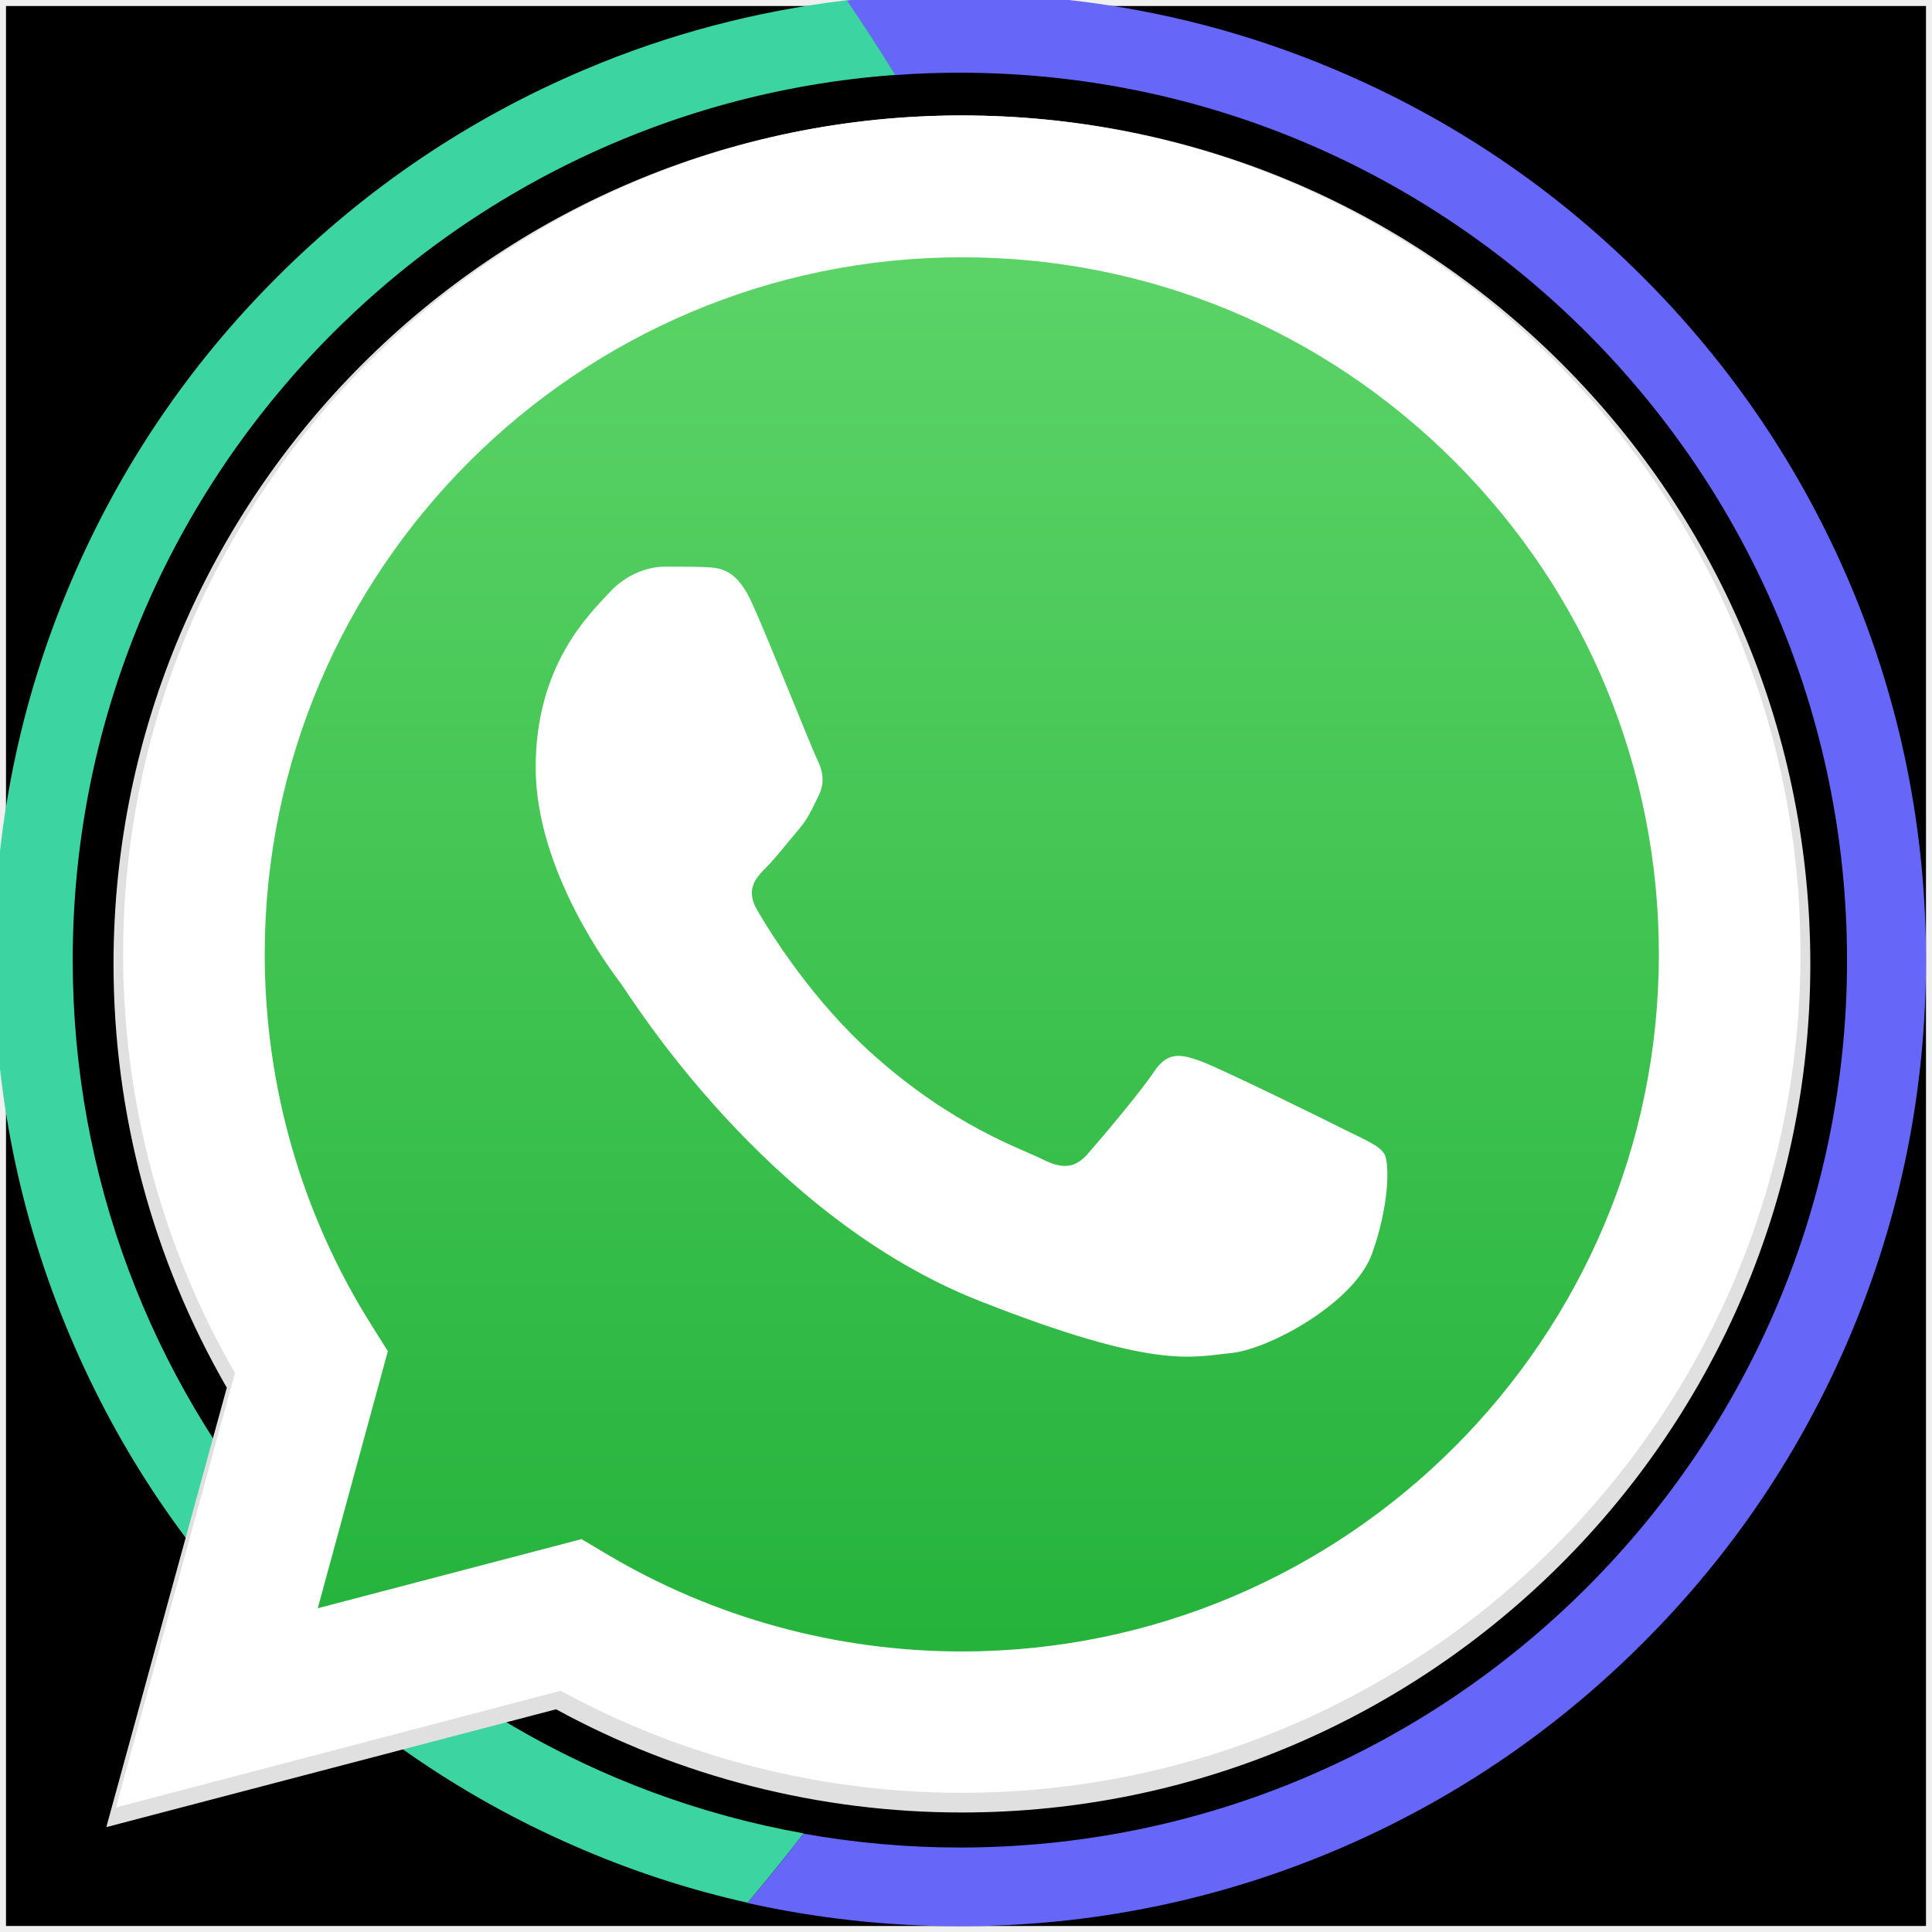
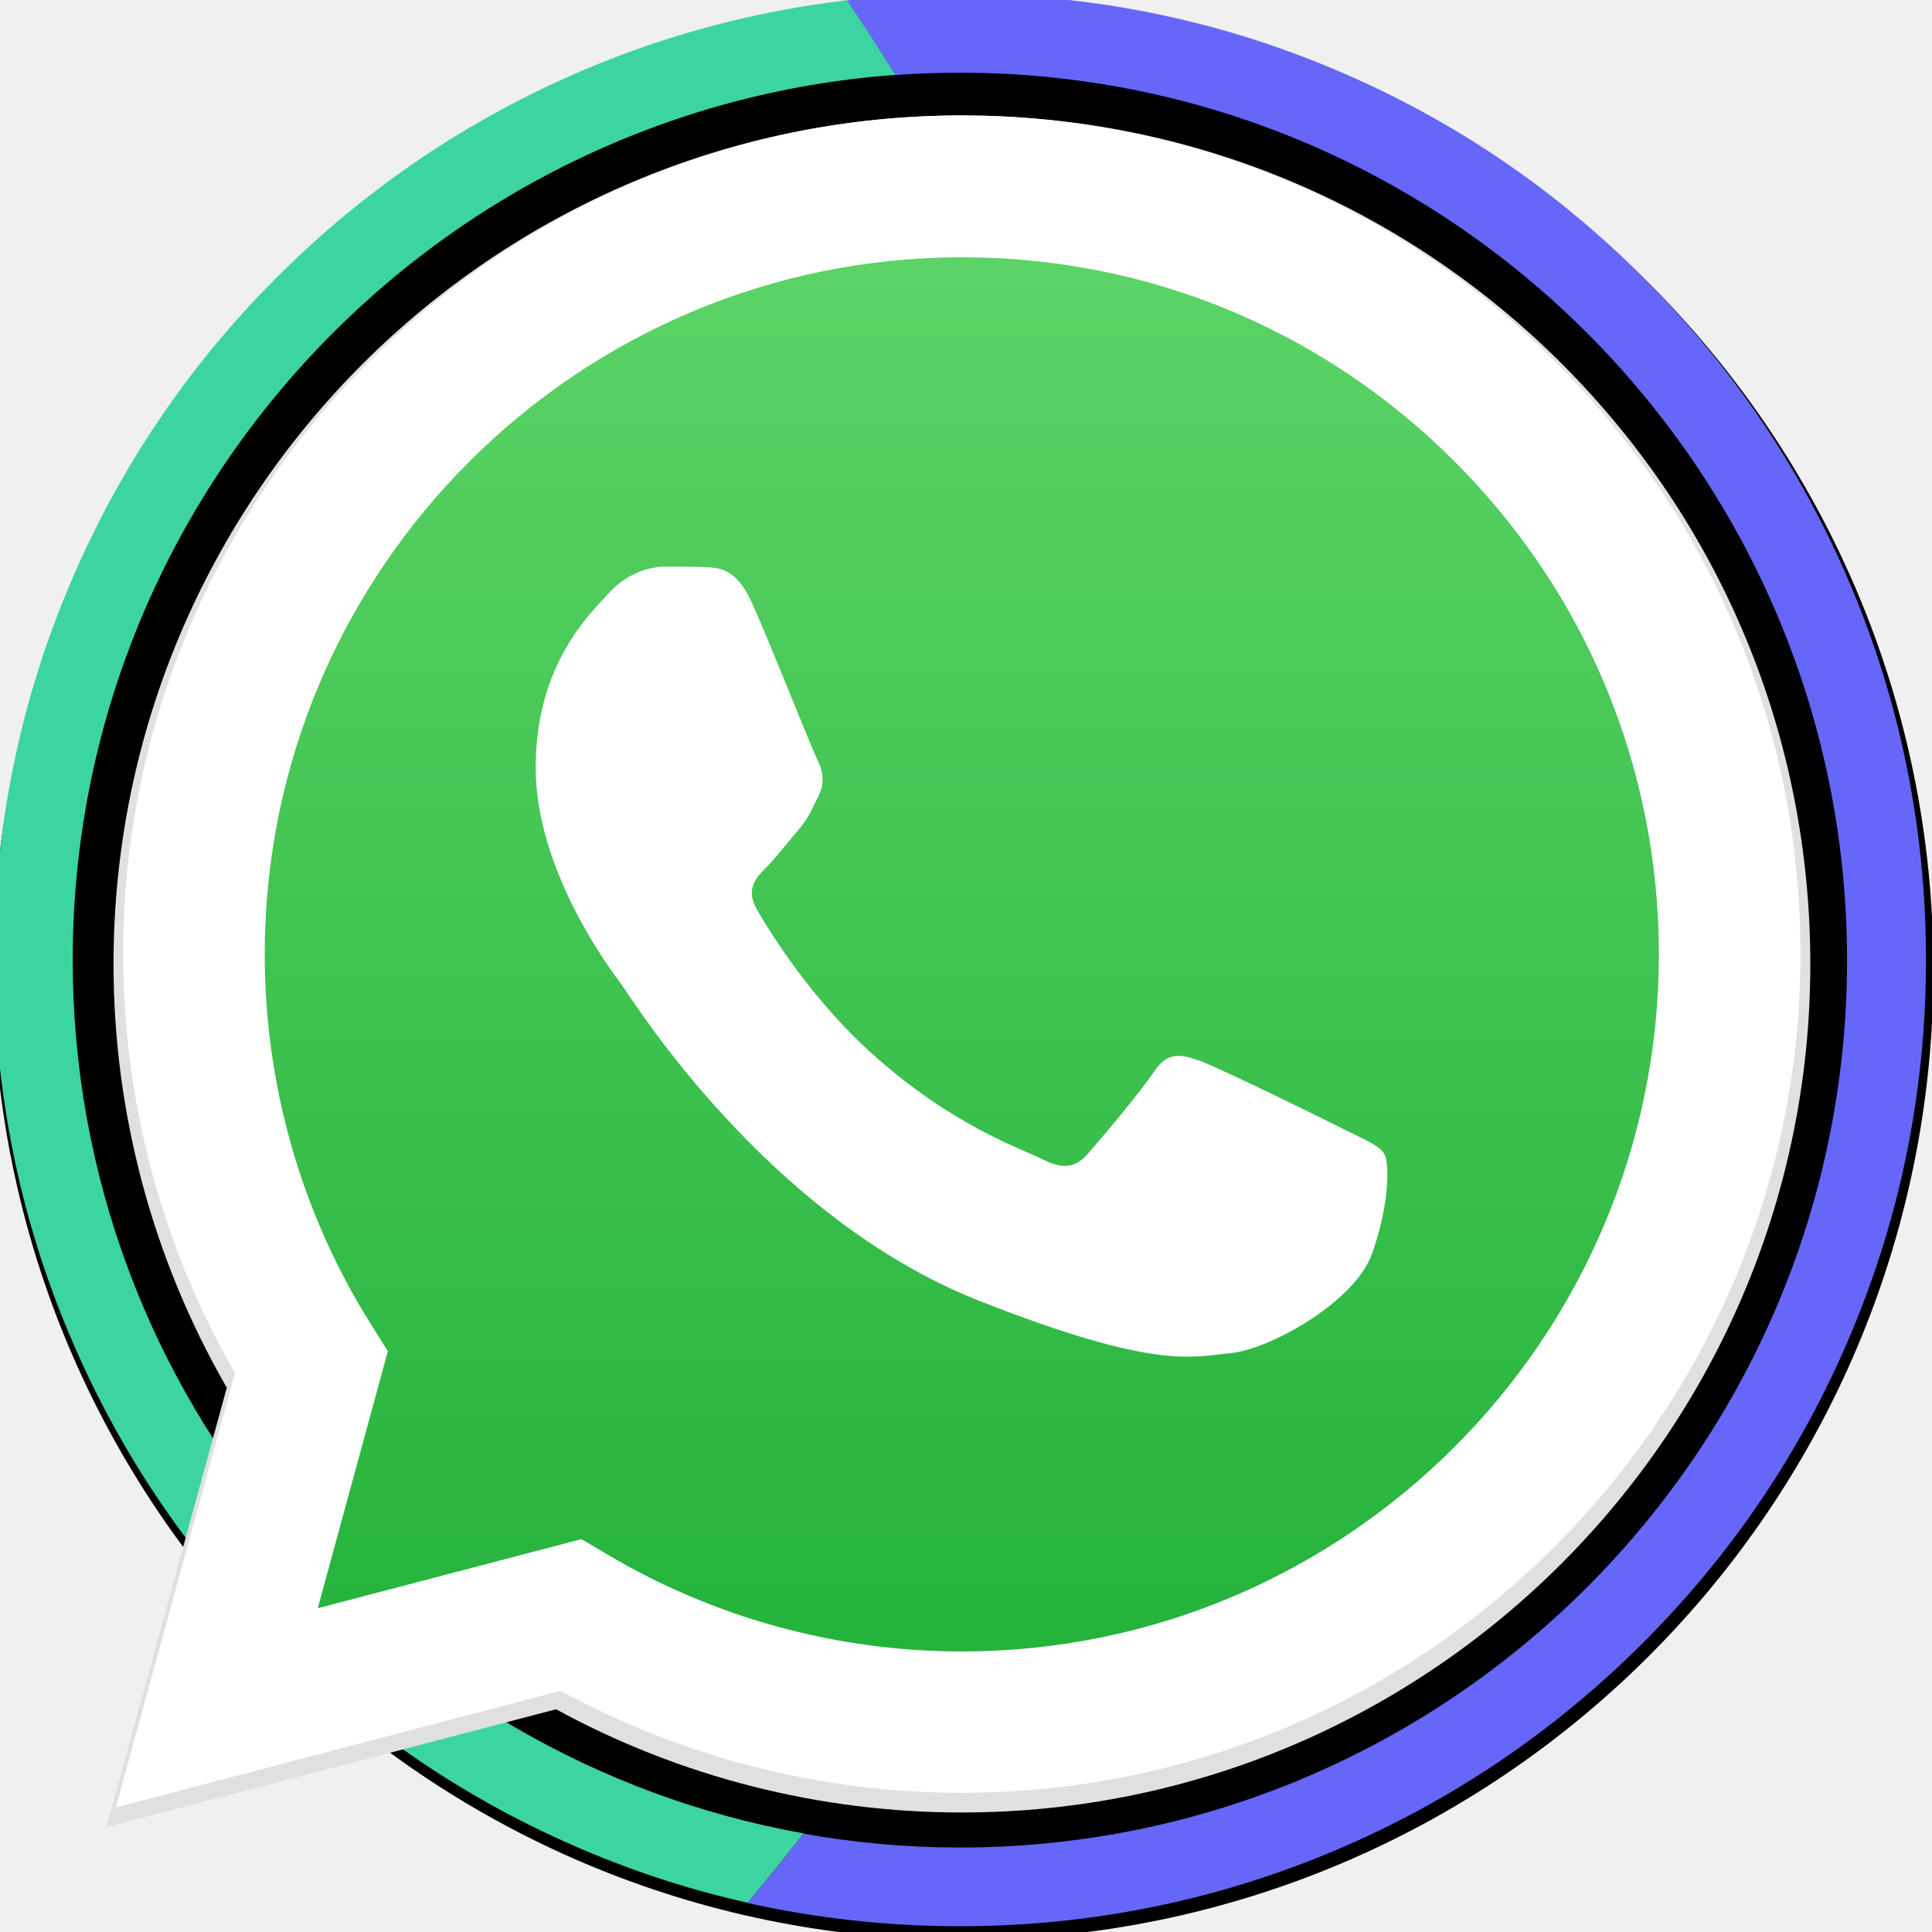
<svg xmlns="http://www.w3.org/2000/svg" version="1.1" x="0px" y="0px" viewBox="0 0 805 805" style="enable-background:new 0 0 805 805;" xml:space="preserve">
  <style type="text/css">
- 	.st0{fill:#6666F9;}
- 	.st1{fill:#3CD4A1;}
- 	.st2{fill:#E0E0E0;}
- 	.st3{fill:url(#SVGID_1_);}
- 	.st4{fill-rule:evenodd;clip-rule:evenodd;fill:#FFFFFF;}
- 	.st5{fill:#FFFFFF;}
+ 	.st0{display:none;}
+ 	.st1{stroke:#000000;stroke-miterlimit:10;}
+ 	.st2{fill:#6666F9;}
+ 	.st3{fill:#3CD4A1;}
+ 	.st4{fill:#E0E0E0;}
+ 	.st5{fill:url(#SVGID_1_);}
+ 	.st6{fill-rule:evenodd;clip-rule:evenodd;fill:#FFFFFF;}
+ 	.st7{fill:#FFFFFF;}
</style>
+   <g id="Layer_6_1_">
+     <rect x="2.5" y="2.5" class="st0" width="800" height="800" />
+     <circle class="st1" cx="401.3" cy="404" r="403.8" />
+   </g>
  <g id="Layer_1">
-     <g id="Layer_6">
-       <rect x="2.5" y="2.5" width="800" height="800" />
-     </g>
-     <path class="st0" d="M802.5,400c0,54.3-10.6,107-31.7,156.7c-20.3,48-49.3,91-86.3,127.9c-37,37-80,66-127.9,86.3   c-49.6,21-102.3,31.7-156.7,31.7c-30.1,0-59.7-3.3-88.5-9.7c8-9.4,15.8-19,23.3-28.9c21.2,3.8,43,5.8,65.2,5.8   c203.9,0,369.7-165.8,369.7-369.7S603.9,30.3,400,30.3c-9.1,0-18.1,0.3-27.1,1c-6.4-10.5-13.1-20.8-20.2-31.1   c15.5-1.8,31.4-2.7,47.3-2.7c54.3,0,107,10.6,156.7,31.7c48,20.3,91,49.3,127.9,86.3c37,37,66,80,86.3,127.9   C791.9,293,802.5,345.7,802.5,400z" />
-     <path class="st1" d="M334.8,763.9c-7.5,9.8-15.3,19.4-23.3,28.9c-23.3-5.2-46-12.5-68.1-21.9c-48-20.3-91-49.3-127.9-86.3   c-37.1-36.9-66-79.9-86.3-127.9C8.1,507-2.5,454.3-2.5,400S8.1,293,29.2,243.3c20.3-48,49.3-91,86.3-127.9c37-37,80-66,127.9-86.3   c35-14.9,71.7-24.5,109.4-29c7,10.1,13.7,20.6,20.2,31.1C181.7,45.2,30.3,205.3,30.3,400C30.3,581.6,161.9,733,334.8,763.9z" />
+     <path class="st2" d="M802.5,400c0,54.3-10.6,107-31.7,156.7c-20.3,48-49.3,91-86.3,127.9c-37,37-80,66-127.9,86.3   c-49.6,21-102.3,31.7-156.7,31.7c-30.1,0-59.7-3.3-88.5-9.7c8-9.4,15.8-19,23.3-28.9c21.2,3.8,43,5.8,65.2,5.8   c203.9,0,369.7-165.8,369.7-369.7S603.9,30.3,400,30.3c-9.1,0-18.1,0.3-27.1,1c-6.4-10.5-13.1-20.8-20.2-31.1   c15.5-1.8,31.4-2.7,47.3-2.7c54.3,0,107,10.6,156.7,31.7c48,20.3,91,49.3,127.9,86.3c37,37,66,80,86.3,127.9   C791.9,293,802.5,345.7,802.5,400z" />
+     <path class="st3" d="M334.8,763.9c-7.5,9.8-15.3,19.4-23.3,28.9c-23.3-5.2-46-12.5-68.1-21.9c-48-20.3-91-49.3-127.9-86.3   c-37.1-36.9-66-79.9-86.3-127.9C8.1,507-2.5,454.3-2.5,400S8.1,293,29.2,243.3c20.3-48,49.3-91,86.3-127.9c37-37,80-66,127.9-86.3   c35-14.9,71.7-24.5,109.4-29c7,10.1,13.7,20.6,20.2,31.1C181.7,45.2,30.3,205.3,30.3,400C30.3,581.6,161.9,733,334.8,763.9z" />
  </g>
  <g id="Layer_5">
</g>
  <g id="Layer_4_1_">
</g>
  <g id="Layer_3_1_">
</g>
  <g id="Layer_2">
-     <path class="st2" d="M650.9,151.7C584.1,84.9,495.3,48.1,400.8,48.1c-194.9,0-353.4,158.5-353.5,353.4   c0,62.3,16.3,123.1,47.2,176.7L44.3,761.3l187.4-49.1c51.6,28.2,109.8,43,168.9,43h0.2h0c194.8,0,353.4-158.6,353.5-353.4   C754.3,307.3,717.6,218.5,650.9,151.7L650.9,151.7z M400.8,695.5h-0.1c-52.7,0-104.4-14.2-149.6-41l-10.7-6.4l-111.2,29.2   l29.7-108.4l-7-11.1C122.5,511,106.9,457,107,401.5c0.1-162,131.9-293.7,293.9-293.7c78.5,0,152.3,30.6,207.7,86.1   c55.5,55.5,86,129.3,86,207.8C694.5,563.7,562.7,695.5,400.8,695.5z" />
+     <path class="st4" d="M650.9,151.7C584.1,84.9,495.3,48.1,400.8,48.1c-194.9,0-353.4,158.5-353.5,353.4   c0,62.3,16.3,123.1,47.2,176.7L44.3,761.3l187.4-49.1c51.6,28.2,109.8,43,168.9,43h0.2h0c194.8,0,353.4-158.6,353.5-353.4   C754.3,307.3,717.6,218.5,650.9,151.7L650.9,151.7z M400.8,695.5h-0.1c-52.7,0-104.4-14.2-149.6-41l-10.7-6.4l-111.2,29.2   l29.7-108.4l-7-11.1C122.5,511,106.9,457,107,401.5c0.1-162,131.9-293.7,293.9-293.7c78.5,0,152.3,30.6,207.7,86.1   c55.5,55.5,86,129.3,86,207.8C694.5,563.7,562.7,695.5,400.8,695.5z" />
    <linearGradient id="SVGID_1_" gradientUnits="userSpaceOnUse" x1="245.088" y1="439.361" x2="245.088" y2="772.855" gradientTransform="matrix(2.0408 0 0 -2.0408 -100.876 1637.591)">
      <stop offset="0" style="stop-color:#20B038" />
      <stop offset="1" style="stop-color:#60D66A" />
    </linearGradient>
-     <path class="st3" d="M60.5,740.9l47.9-174.8C78.9,515,63.3,457,63.4,397.6C63.4,211.6,214.8,60.4,400.7,60.4   c90.2,0,175,35.2,238.6,98.9c63.7,63.7,98.8,148.5,98.7,238.6c-0.1,186-151.4,337.2-337.3,337.2c0,0,0,0,0,0h-0.2   c-56.5,0-111.9-14.2-161.2-41L60.5,740.9L60.5,740.9z" />
-     <path class="st4" d="M313.4,251.4c-6.5-14.5-13.4-14.8-19.6-15.1c-5.1-0.2-10.9-0.2-16.7-0.2c-5.8,0-15.3,2.2-23.3,10.9   c-8,8.7-30.6,29.9-30.6,72.8c0,43,31.3,84.5,35.7,90.3C263.2,416,319.3,507,408,542c73.8,29.1,88.8,23.3,104.8,21.8   c16-1.5,51.7-21.1,58.9-41.5c7.3-20.4,7.3-37.9,5.1-41.5c-2.2-3.6-8-5.8-16.7-10.2c-8.7-4.4-51.7-25.5-59.7-28.4   c-8-2.9-13.8-4.4-19.6,4.4c-5.8,8.7-22.5,28.4-27.6,34.2c-5.1,5.8-10.2,6.6-18.9,2.2c-8.7-4.4-36.9-13.6-70.2-43.3   c-26-23.1-43.5-51.7-48.6-60.5c-5.1-8.7-0.5-13.5,3.8-17.8c3.9-3.9,8.7-10.2,13.1-15.3c4.4-5.1,5.8-8.7,8.7-14.6   c2.9-5.8,1.5-10.9-0.7-15.3C338.2,311.9,321.2,268.7,313.4,251.4L313.4,251.4z" />
-     <path class="st5" d="M648,150.6c-66-66-153.7-102.4-247.2-102.5c-192.6,0-349.4,156.7-349.5,349.3c0,61.6,16.1,121.7,46.6,174.7   l-49.6,181l185.3-48.6c51,27.8,108.5,42.5,167,42.5h0.1h0c192.6,0,349.4-156.7,349.5-349.3C750.3,304.4,713.9,216.6,648,150.6   L648,150.6z M400.8,688.1h-0.1c-52.1,0-103.2-14-147.8-40.5l-10.6-6.3l-109.9,28.8L161.6,563l-6.9-11   c-29.1-46.2-44.4-99.7-44.4-154.5c0.1-160.1,130.4-290.3,290.6-290.3c77.6,0,150.5,30.3,205.3,85.2c54.8,54.9,85,127.8,85,205.4   C691.1,557.8,560.9,688.1,400.8,688.1z" />
+     <path class="st5" d="M60.5,740.9l47.9-174.8C78.9,515,63.3,457,63.4,397.6C63.4,211.6,214.8,60.4,400.7,60.4   c90.2,0,175,35.2,238.6,98.9c63.7,63.7,98.8,148.5,98.7,238.6c-0.1,186-151.4,337.2-337.3,337.2c0,0,0,0,0,0h-0.2   c-56.5,0-111.9-14.2-161.2-41L60.5,740.9L60.5,740.9z" />
+     <path class="st6" d="M313.4,251.4c-6.5-14.5-13.4-14.8-19.6-15.1c-5.1-0.2-10.9-0.2-16.7-0.2c-5.8,0-15.3,2.2-23.3,10.9   c-8,8.7-30.6,29.9-30.6,72.8c0,43,31.3,84.5,35.7,90.3C263.2,416,319.3,507,408,542c73.8,29.1,88.8,23.3,104.8,21.8   c16-1.5,51.7-21.1,58.9-41.5c7.3-20.4,7.3-37.9,5.1-41.5c-2.2-3.6-8-5.8-16.7-10.2c-8.7-4.4-51.7-25.5-59.7-28.4   c-8-2.9-13.8-4.4-19.6,4.4c-5.8,8.7-22.5,28.4-27.6,34.2c-5.1,5.8-10.2,6.6-18.9,2.2c-8.7-4.4-36.9-13.6-70.2-43.3   c-26-23.1-43.5-51.7-48.6-60.5c-5.1-8.7-0.5-13.5,3.8-17.8c3.9-3.9,8.7-10.2,13.1-15.3c4.4-5.1,5.8-8.7,8.7-14.6   c2.9-5.8,1.5-10.9-0.7-15.3C338.2,311.9,321.2,268.7,313.4,251.4L313.4,251.4z" />
+     <path class="st7" d="M648,150.6c-66-66-153.7-102.4-247.2-102.5c-192.6,0-349.4,156.7-349.5,349.3c0,61.6,16.1,121.7,46.6,174.7   l-49.6,181l185.3-48.6c51,27.8,108.5,42.5,167,42.5h0.1h0c192.6,0,349.4-156.7,349.5-349.3C750.3,304.4,713.9,216.6,648,150.6   L648,150.6z M400.8,688.1h-0.1c-52.1,0-103.2-14-147.8-40.5l-10.6-6.3l-109.9,28.8L161.6,563l-6.9-11   c-29.1-46.2-44.4-99.7-44.4-154.5c0.1-160.1,130.4-290.3,290.6-290.3c77.6,0,150.5,30.3,205.3,85.2c54.8,54.9,85,127.8,85,205.4   C691.1,557.8,560.9,688.1,400.8,688.1z" />
  </g>
</svg>
